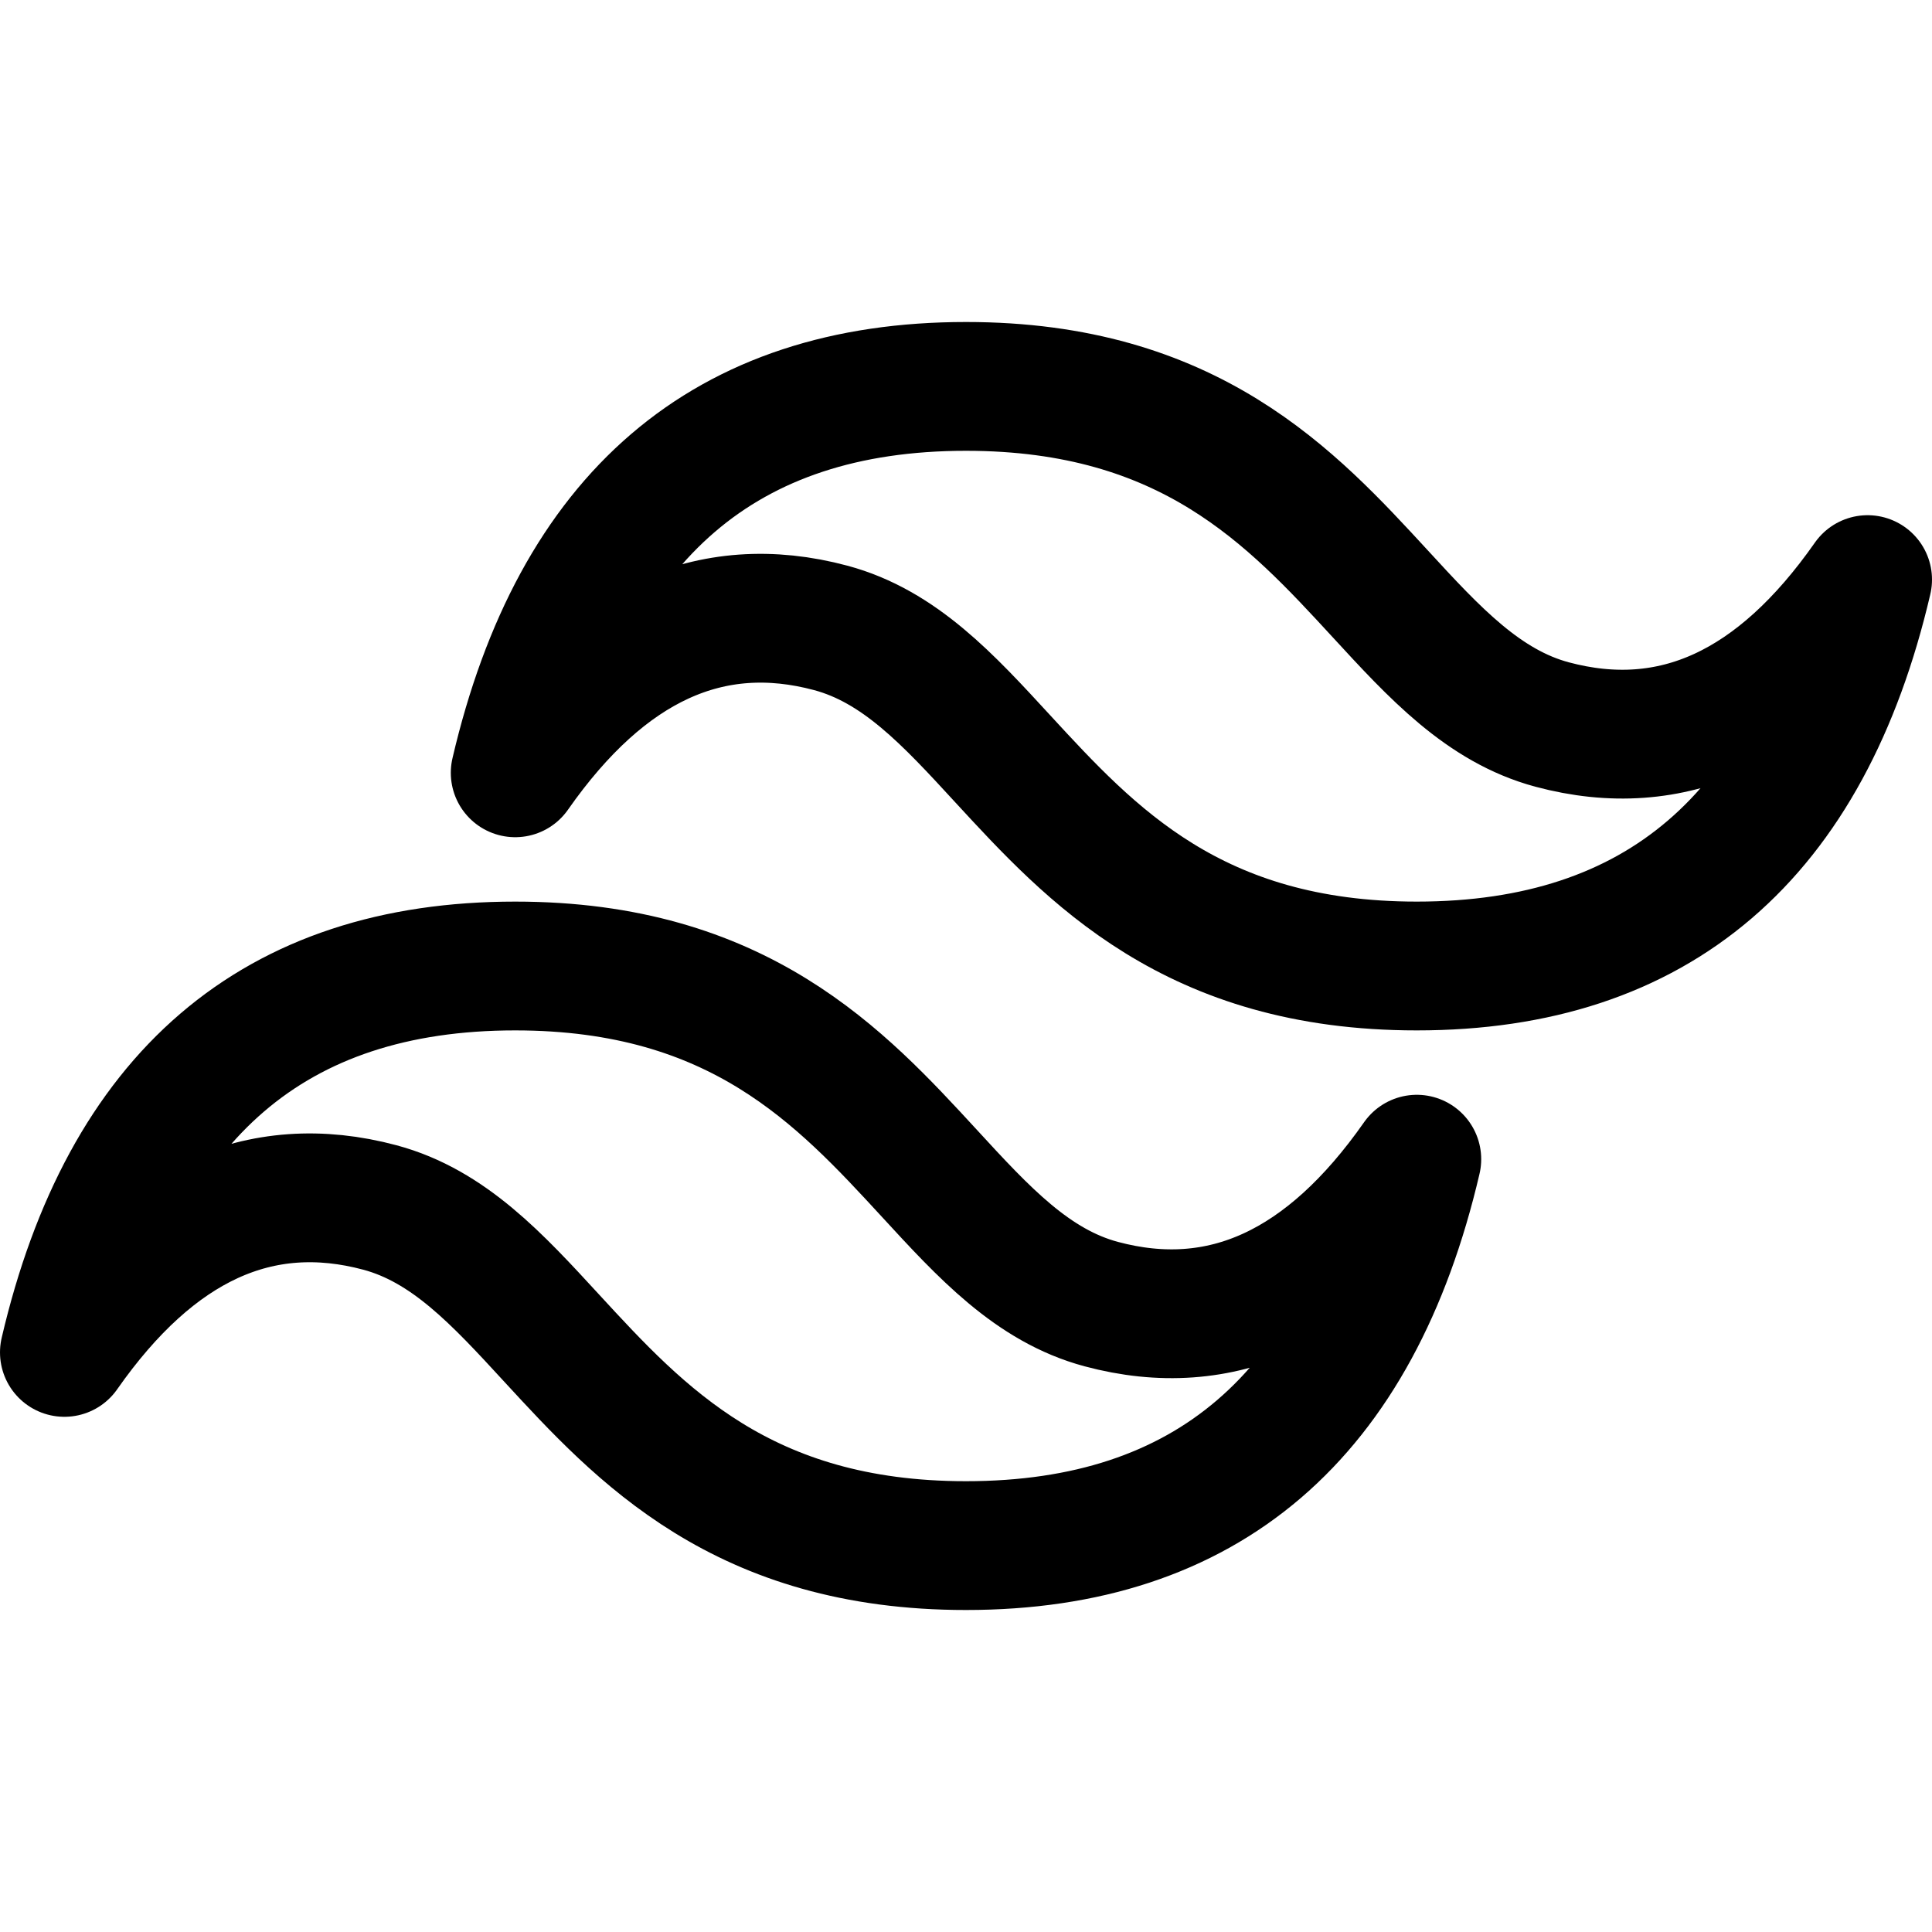
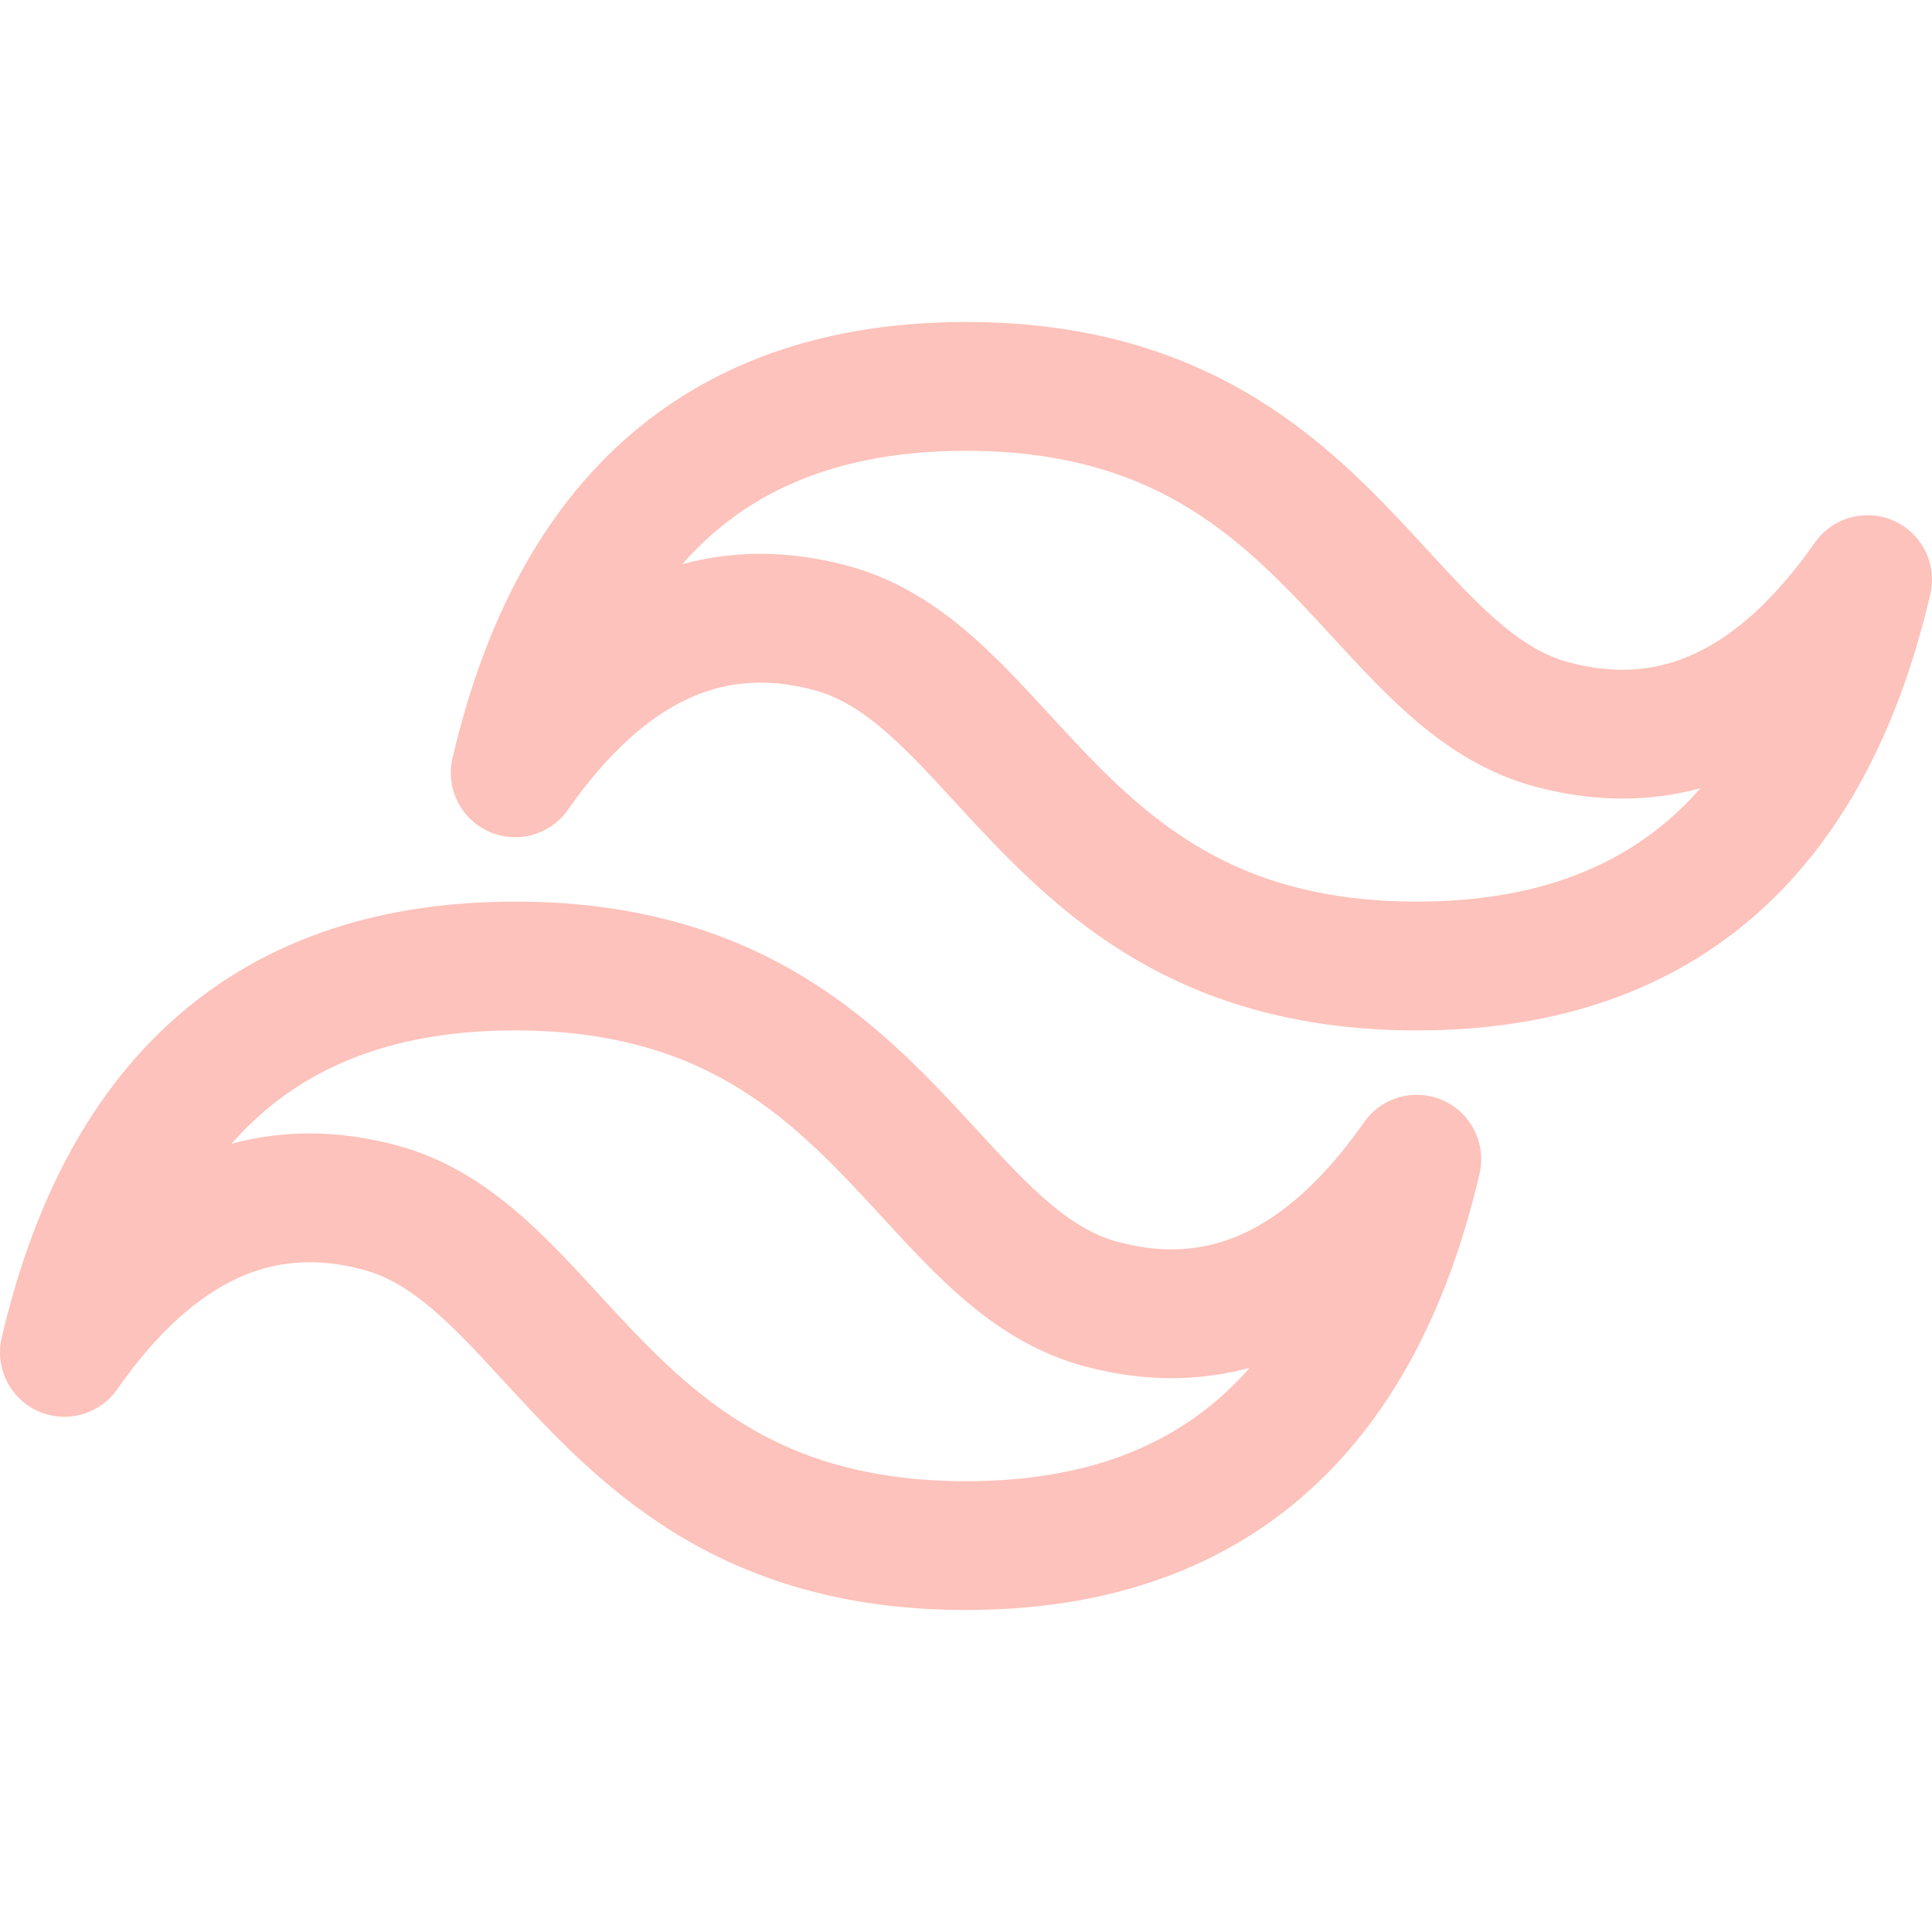
<svg xmlns="http://www.w3.org/2000/svg" width="15px" height="15px" viewBox="0 0 15 15" fill="none">
-   <path fill-rule="evenodd" clip-rule="evenodd" d="M7.5 3C5.633 3 4.467 4 4 6C4.7 5 5.517 4.625 6.45 4.875C6.983 5.018 7.363 5.432 7.784 5.89C8.471 6.636 9.265 7.5 11 7.5C12.867 7.5 14.033 6.5 14.5 4.5C13.8 5.5 12.983 5.875 12.05 5.625C11.518 5.482 11.137 5.068 10.716 4.61C10.029 3.864 9.235 3 7.5 3ZM4 7.5C2.133 7.5 0.967 8.5 0.5 10.5C1.2 9.5 2.017 9.125 2.95 9.375C3.483 9.518 3.863 9.932 4.284 10.39C4.971 11.136 5.765 12 7.5 12C9.367 12 10.533 11 11 9C10.3 10 9.483 10.375 8.55 10.125C8.017 9.982 7.637 9.568 7.216 9.11C6.529 8.364 5.735 7.5 4 7.5Z" stroke="black" stroke-linejoin="round" />
+   <path fill-rule="evenodd" clip-rule="evenodd" d="M7.5 3C5.633 3 4.467 4 4 6C4.7 5 5.517 4.625 6.45 4.875C6.983 5.018 7.363 5.432 7.784 5.89C8.471 6.636 9.265 7.5 11 7.5C12.867 7.5 14.033 6.5 14.5 4.5C13.8 5.5 12.983 5.875 12.05 5.625C11.518 5.482 11.137 5.068 10.716 4.61C10.029 3.864 9.235 3 7.5 3ZM4 7.5C2.133 7.5 0.967 8.5 0.5 10.5C1.2 9.5 2.017 9.125 2.95 9.375C3.483 9.518 3.863 9.932 4.284 10.39C4.971 11.136 5.765 12 7.5 12C9.367 12 10.533 11 11 9C10.3 10 9.483 10.375 8.55 10.125C8.017 9.982 7.637 9.568 7.216 9.11C6.529 8.364 5.735 7.5 4 7.5Z" stroke="rgba(253,188,180, 0.9)" stroke-linejoin="round" />
</svg>
